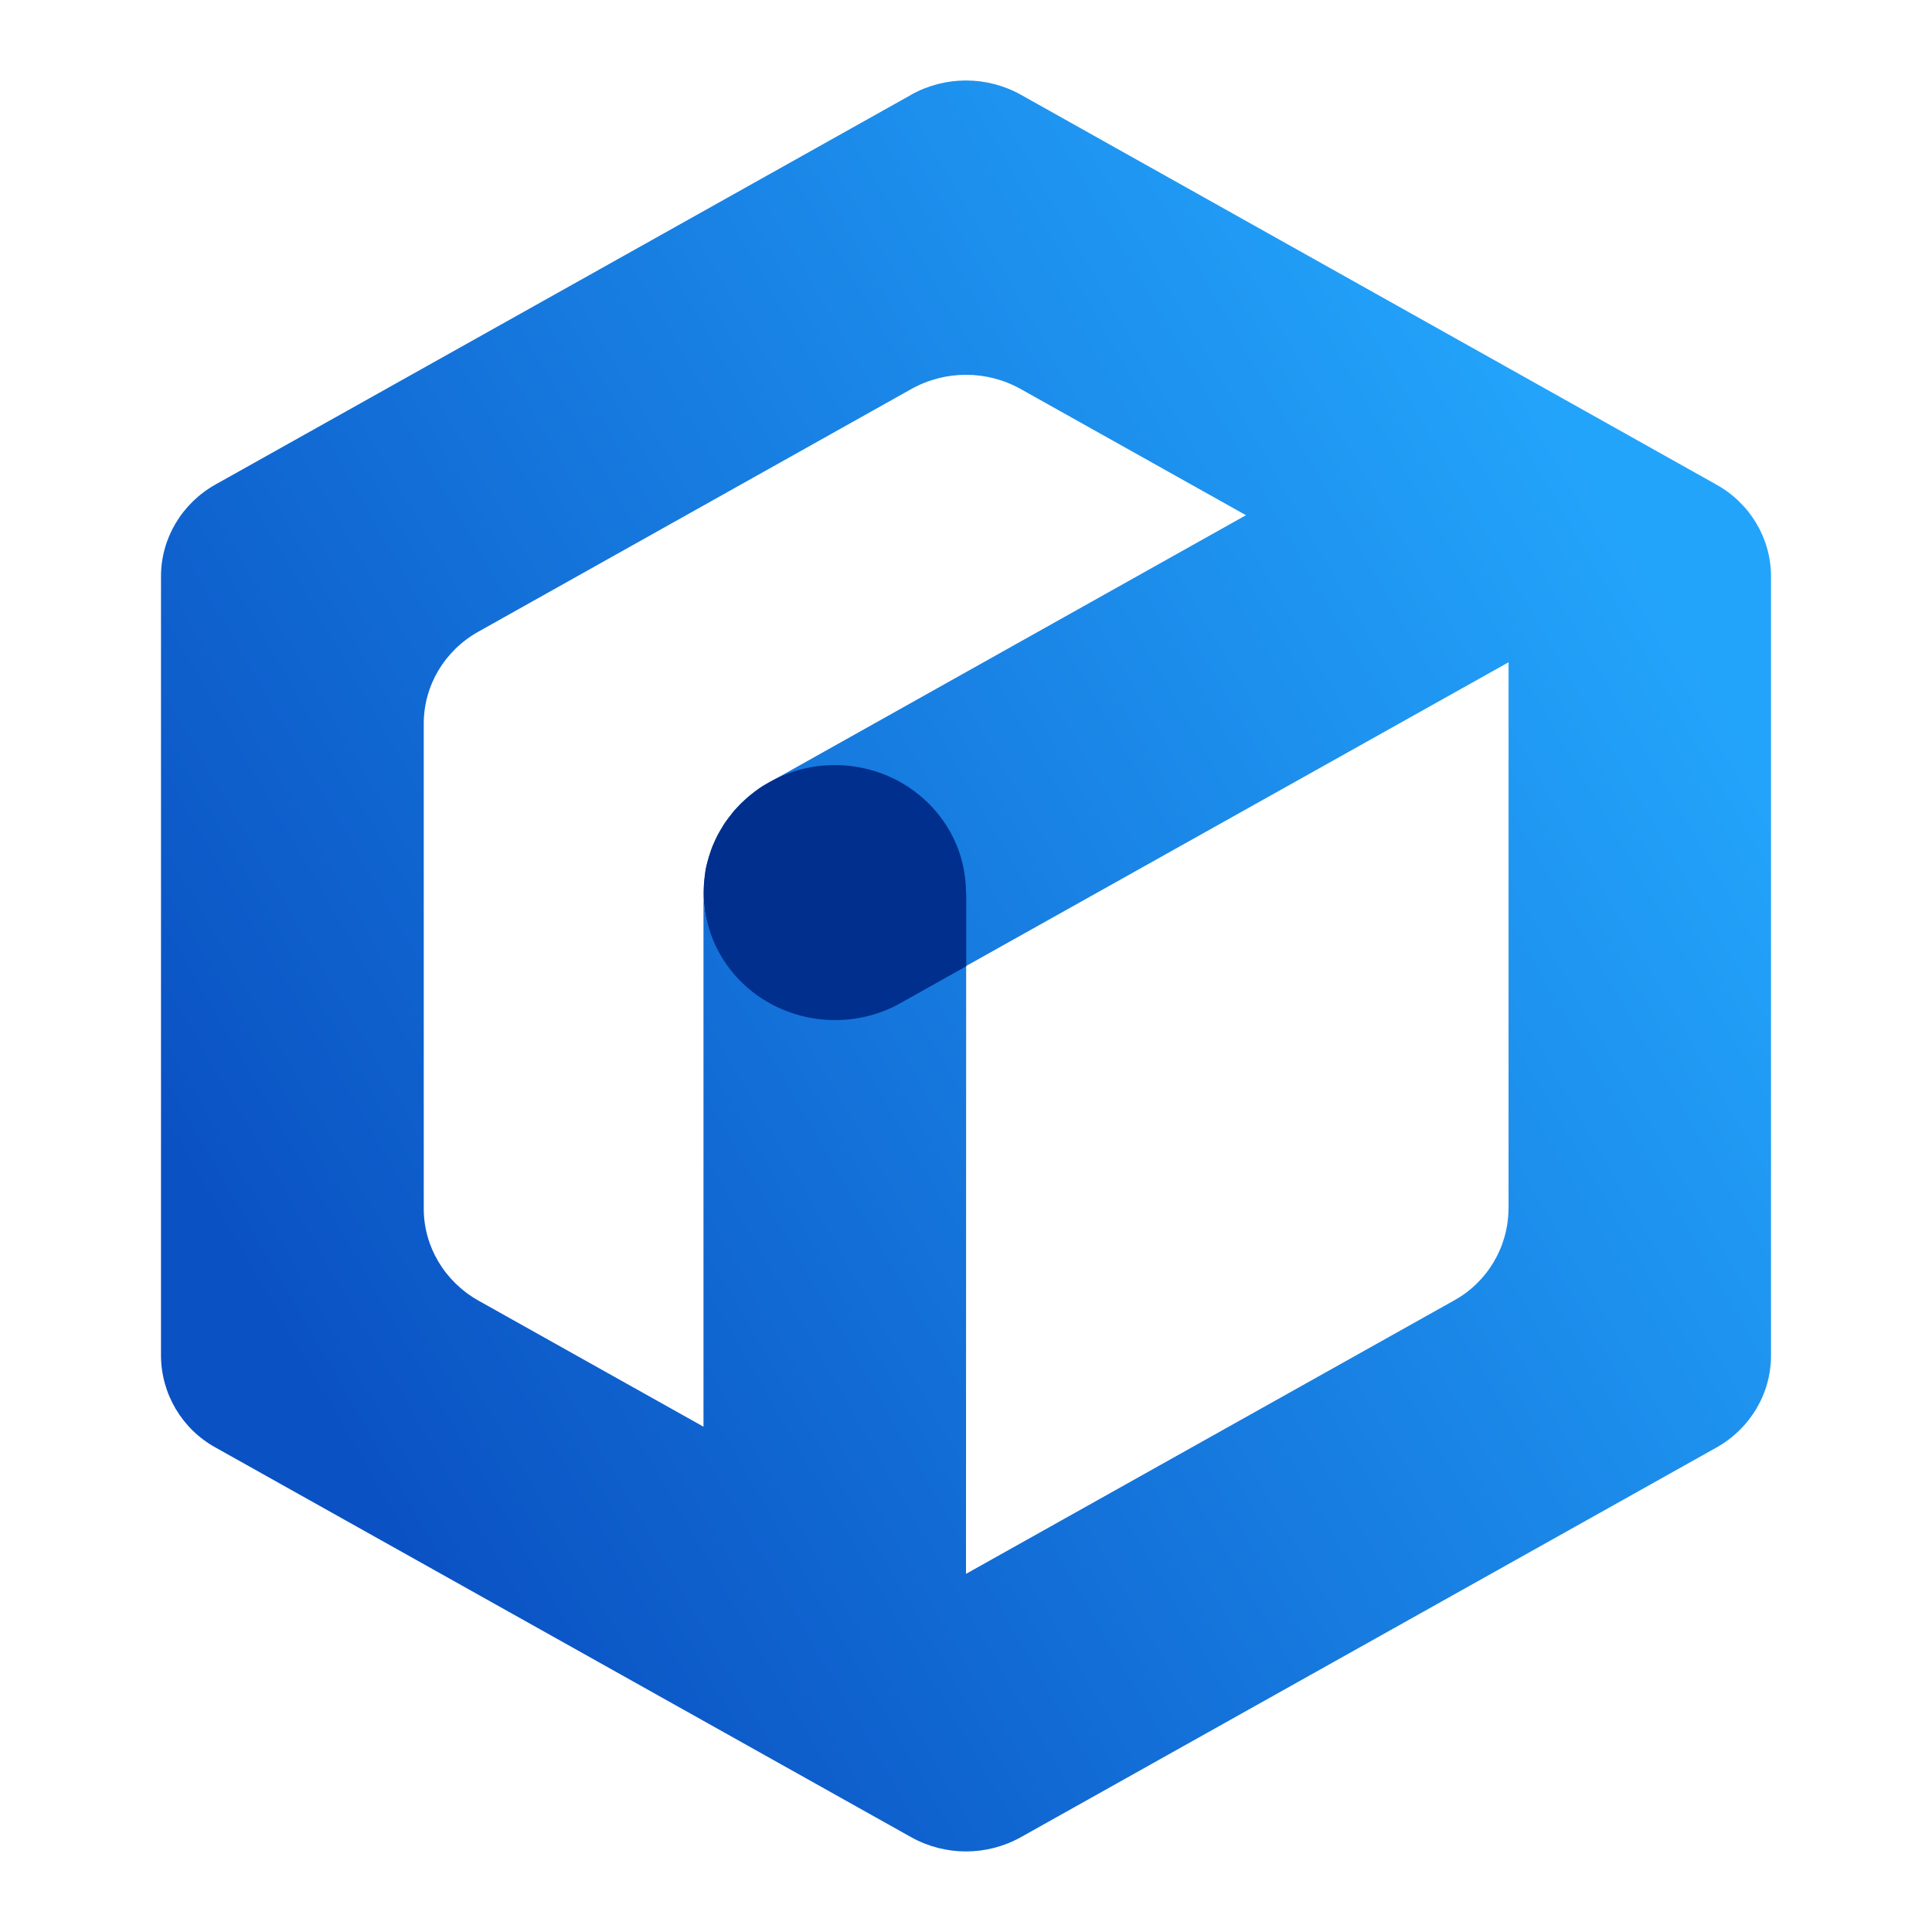
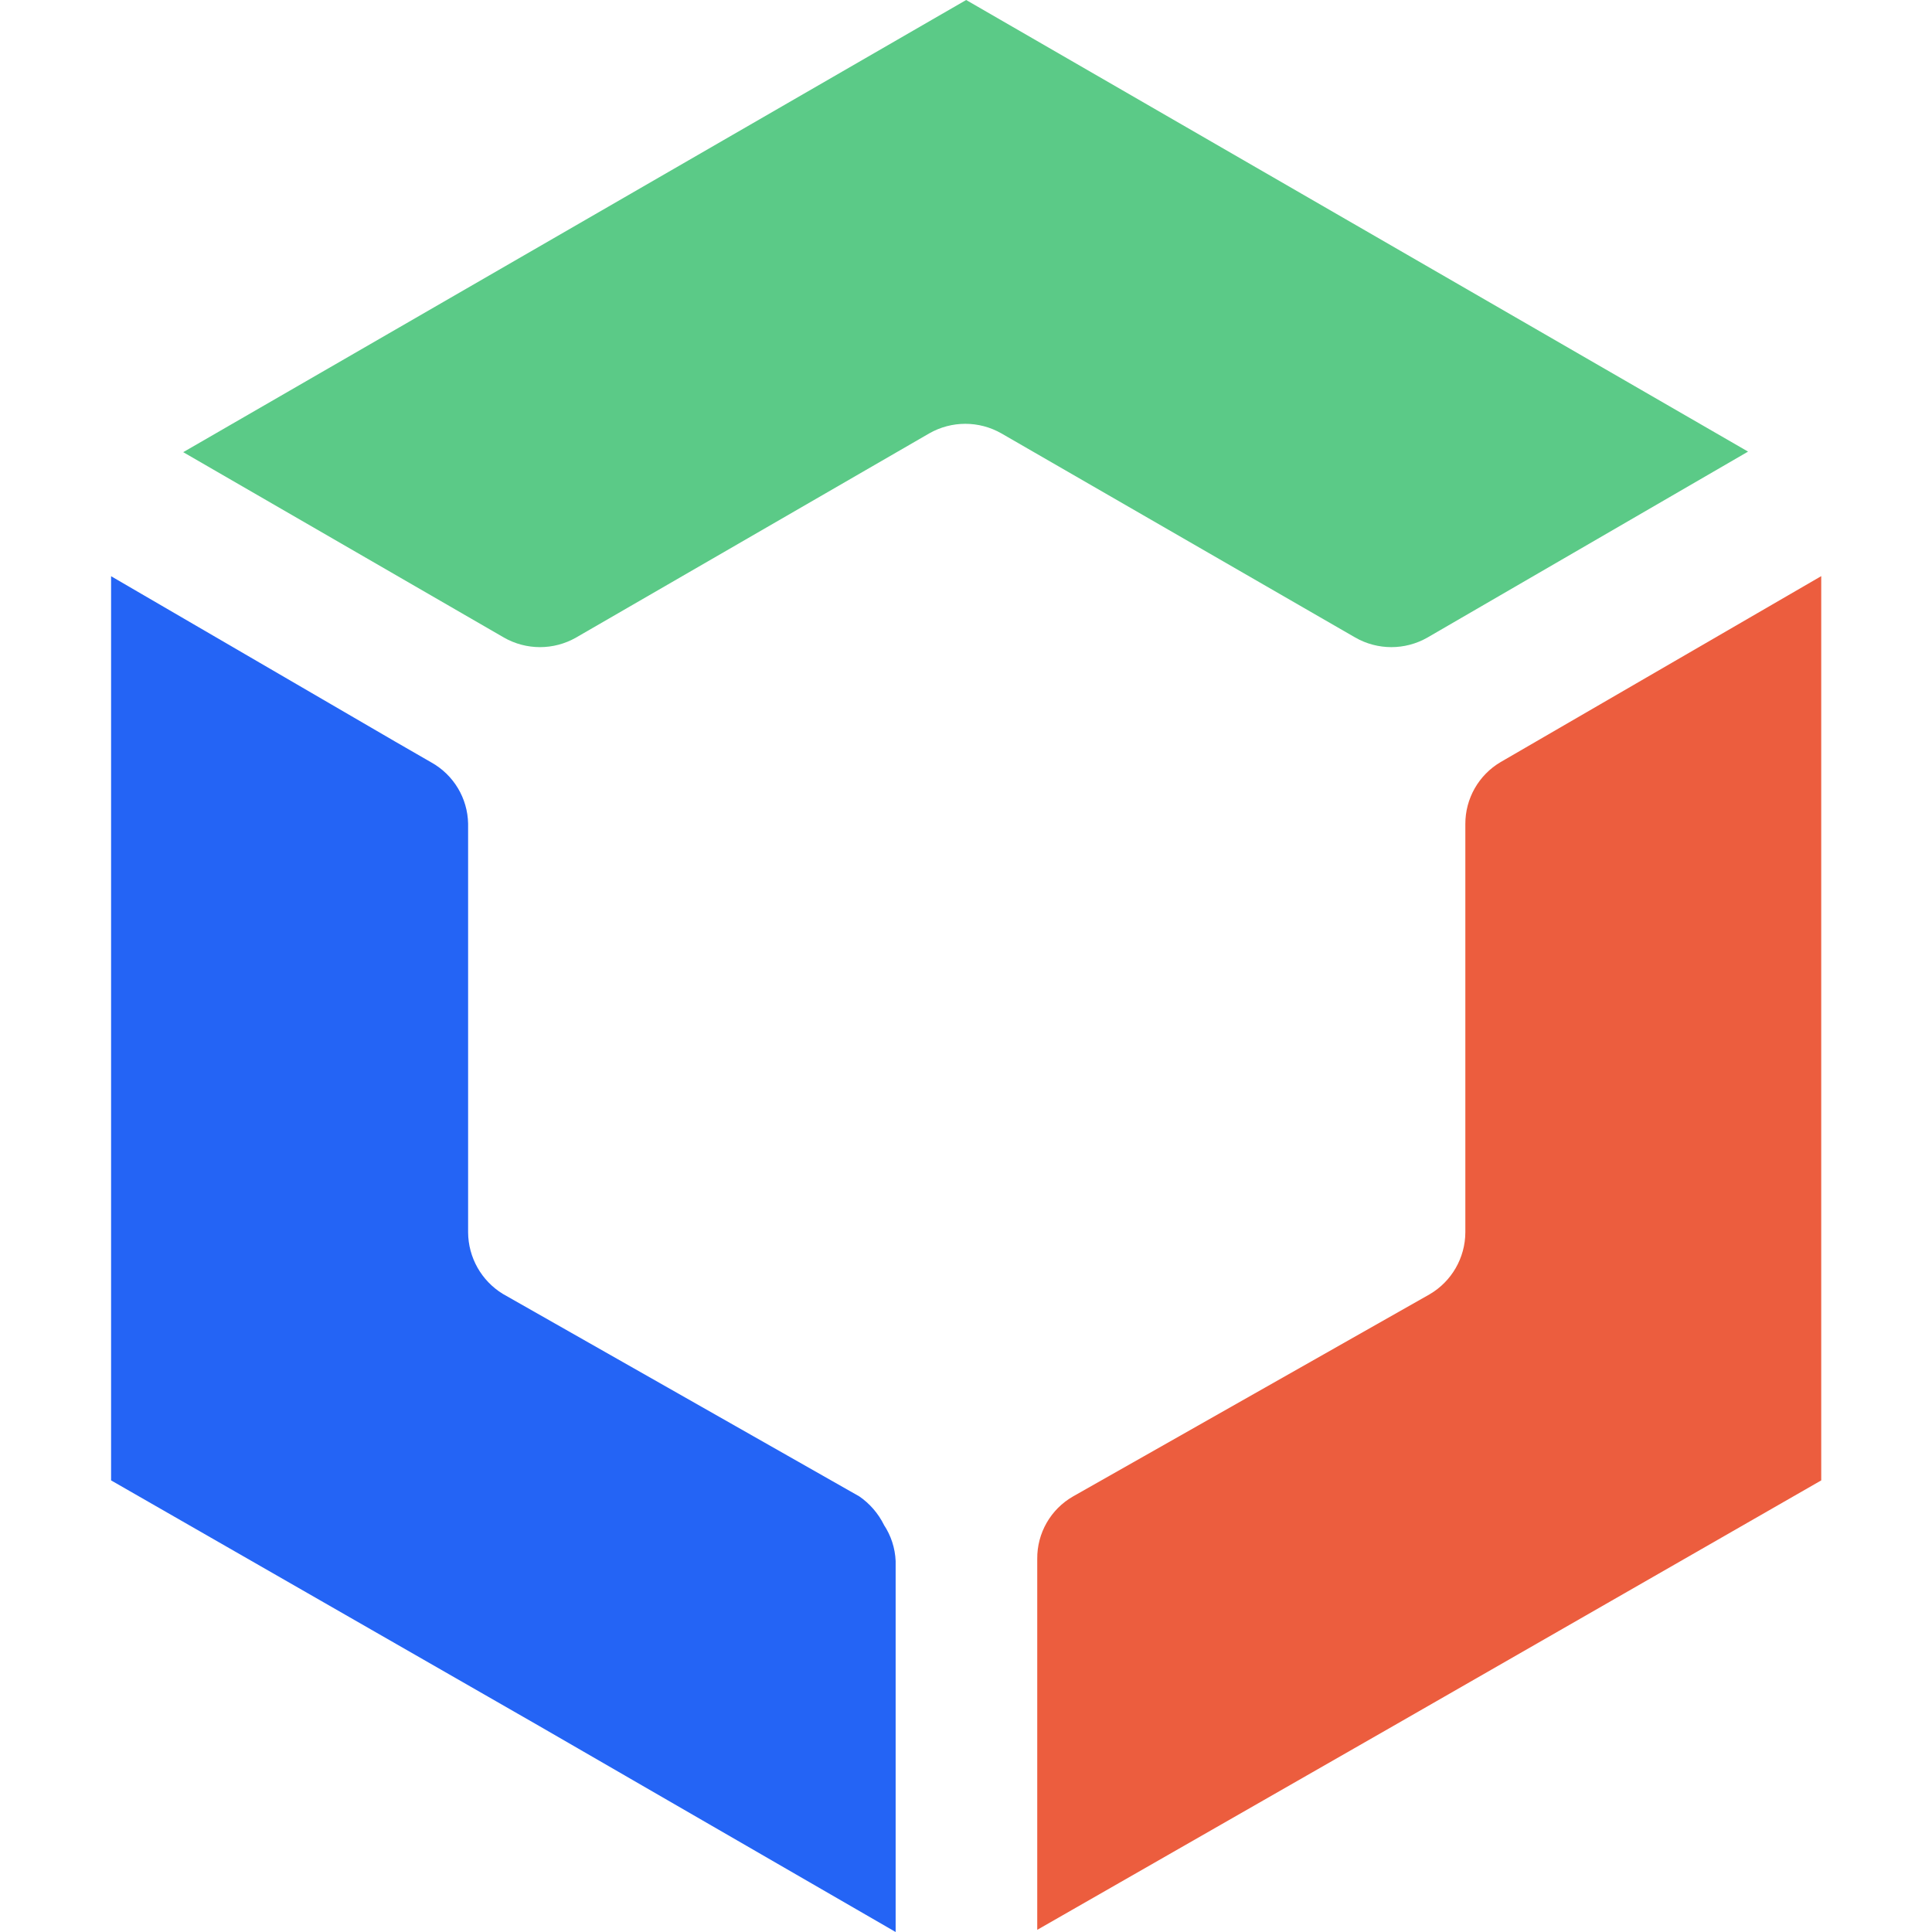
<svg xmlns="http://www.w3.org/2000/svg" height="1em" style="flex:none;line-height:1" viewBox="0 0 24 24" width="1em">
-   <defs>
-     <linearGradient id="lobe-icons-wenxin-fill" x1="9.155%" x2="90.531%" y1="75.177%" y2="25.028%">
-       <stop offset="0%" stop-color="#0A51C3" />
-       <stop offset="100%" stop-color="#23A4FB" />
-     </linearGradient>
-   </defs>
-   <g fill="none" fill-rule="nonzero">
-     <path d="M11.32 1.176a1.4 1.4 0 011.36 0l8.64 4.843c.421.234.68.67.68 1.141v9.68c0 .472-.259.908-.68 1.143l-8.64 4.84a1.4 1.4 0 01-1.36 0l-8.64-4.84A1.31 1.31 0 012 16.84V7.159c0-.471.259-.907.68-1.142l8.64-4.84zm7.42 13.839V8.227L12.002 12 12 19.551l6.059-3.394a1.31 1.31 0 00.68-1.142zM12.68 4.833a1.393 1.393 0 00-1.36 0L5.944 7.846c-.421.235-.68.67-.68 1.142v6.027c0 .47.259.905.68 1.142l2.795 1.566V11.09a1.546 1.546 0 00.221.79 1.527 1.527 0 01-.216-.834l.004-.094.02-.15.018-.084.017-.062.039-.117.062-.142.035-.065.081-.13.094-.122.084-.091.08-.075.125-.1.071-.048.134-.076 5.87-3.29-2.796-1.566z" fill="url(#lobe-icons-wenxin-fill)" />
-     <path d="M12 11.088c0-.875-.73-1.584-1.631-1.584a1.66 1.66 0 00-.855.237c-.027.016-.055.033-.08.05a2.361 2.361 0 00-.123.093c-.022.02-.045.038-.066.059l-.048.045-.063.067c-.014.016-.028.031-.04.048a2.303 2.303 0 00-.094.125l-.042.069a1.7 1.7 0 00-.07.13l-.036.081a.764.764 0 00-.022.06c-.01.03-.02.058-.028.087l-.017.062a.883.883 0 00-.03.16c-.002.025-.007.05-.008.074a1.527 1.527 0 00.213.929c.302.508.85.792 1.414.792.277 0 .558-.068.814-.212l.815-.457v-.914L12 11.088z" fill="#012F8D" />
-   </g>
+   <path d="M21.715 5.61l-3.983 2.31a.903.903 0 01-.896 0L12.44 5.384a.903.903 0 00-.897 0L7.156 7.92a.903.903 0 01-.896 0L2.276 5.617 12.002 0l9.713 5.61z" fill="#5BCA87" />
+   <path d="M18.641 9.467a.89.89 0 00-.438.77v5.072a.896.896 0 01-.445.77l-4.428 2.51a.884.884 0 00-.445.777v4.607l4.429-2.536 5.31-3.047V7.157l-3.983 2.31z" fill="#EC5D3E" />
+   <path d="M10.98 18.941a.936.936 0 00-.305-.352l-4.429-2.516a.903.903 0 01-.431-.764v-5.078a.89.89 0 00-.452-.757l-.451-.26L1.38 7.158V18.39l5.311 3.047L11.126 24v-4.608a.881.881 0 00-.146-.45z" fill="#2464F5" />
</svg>
